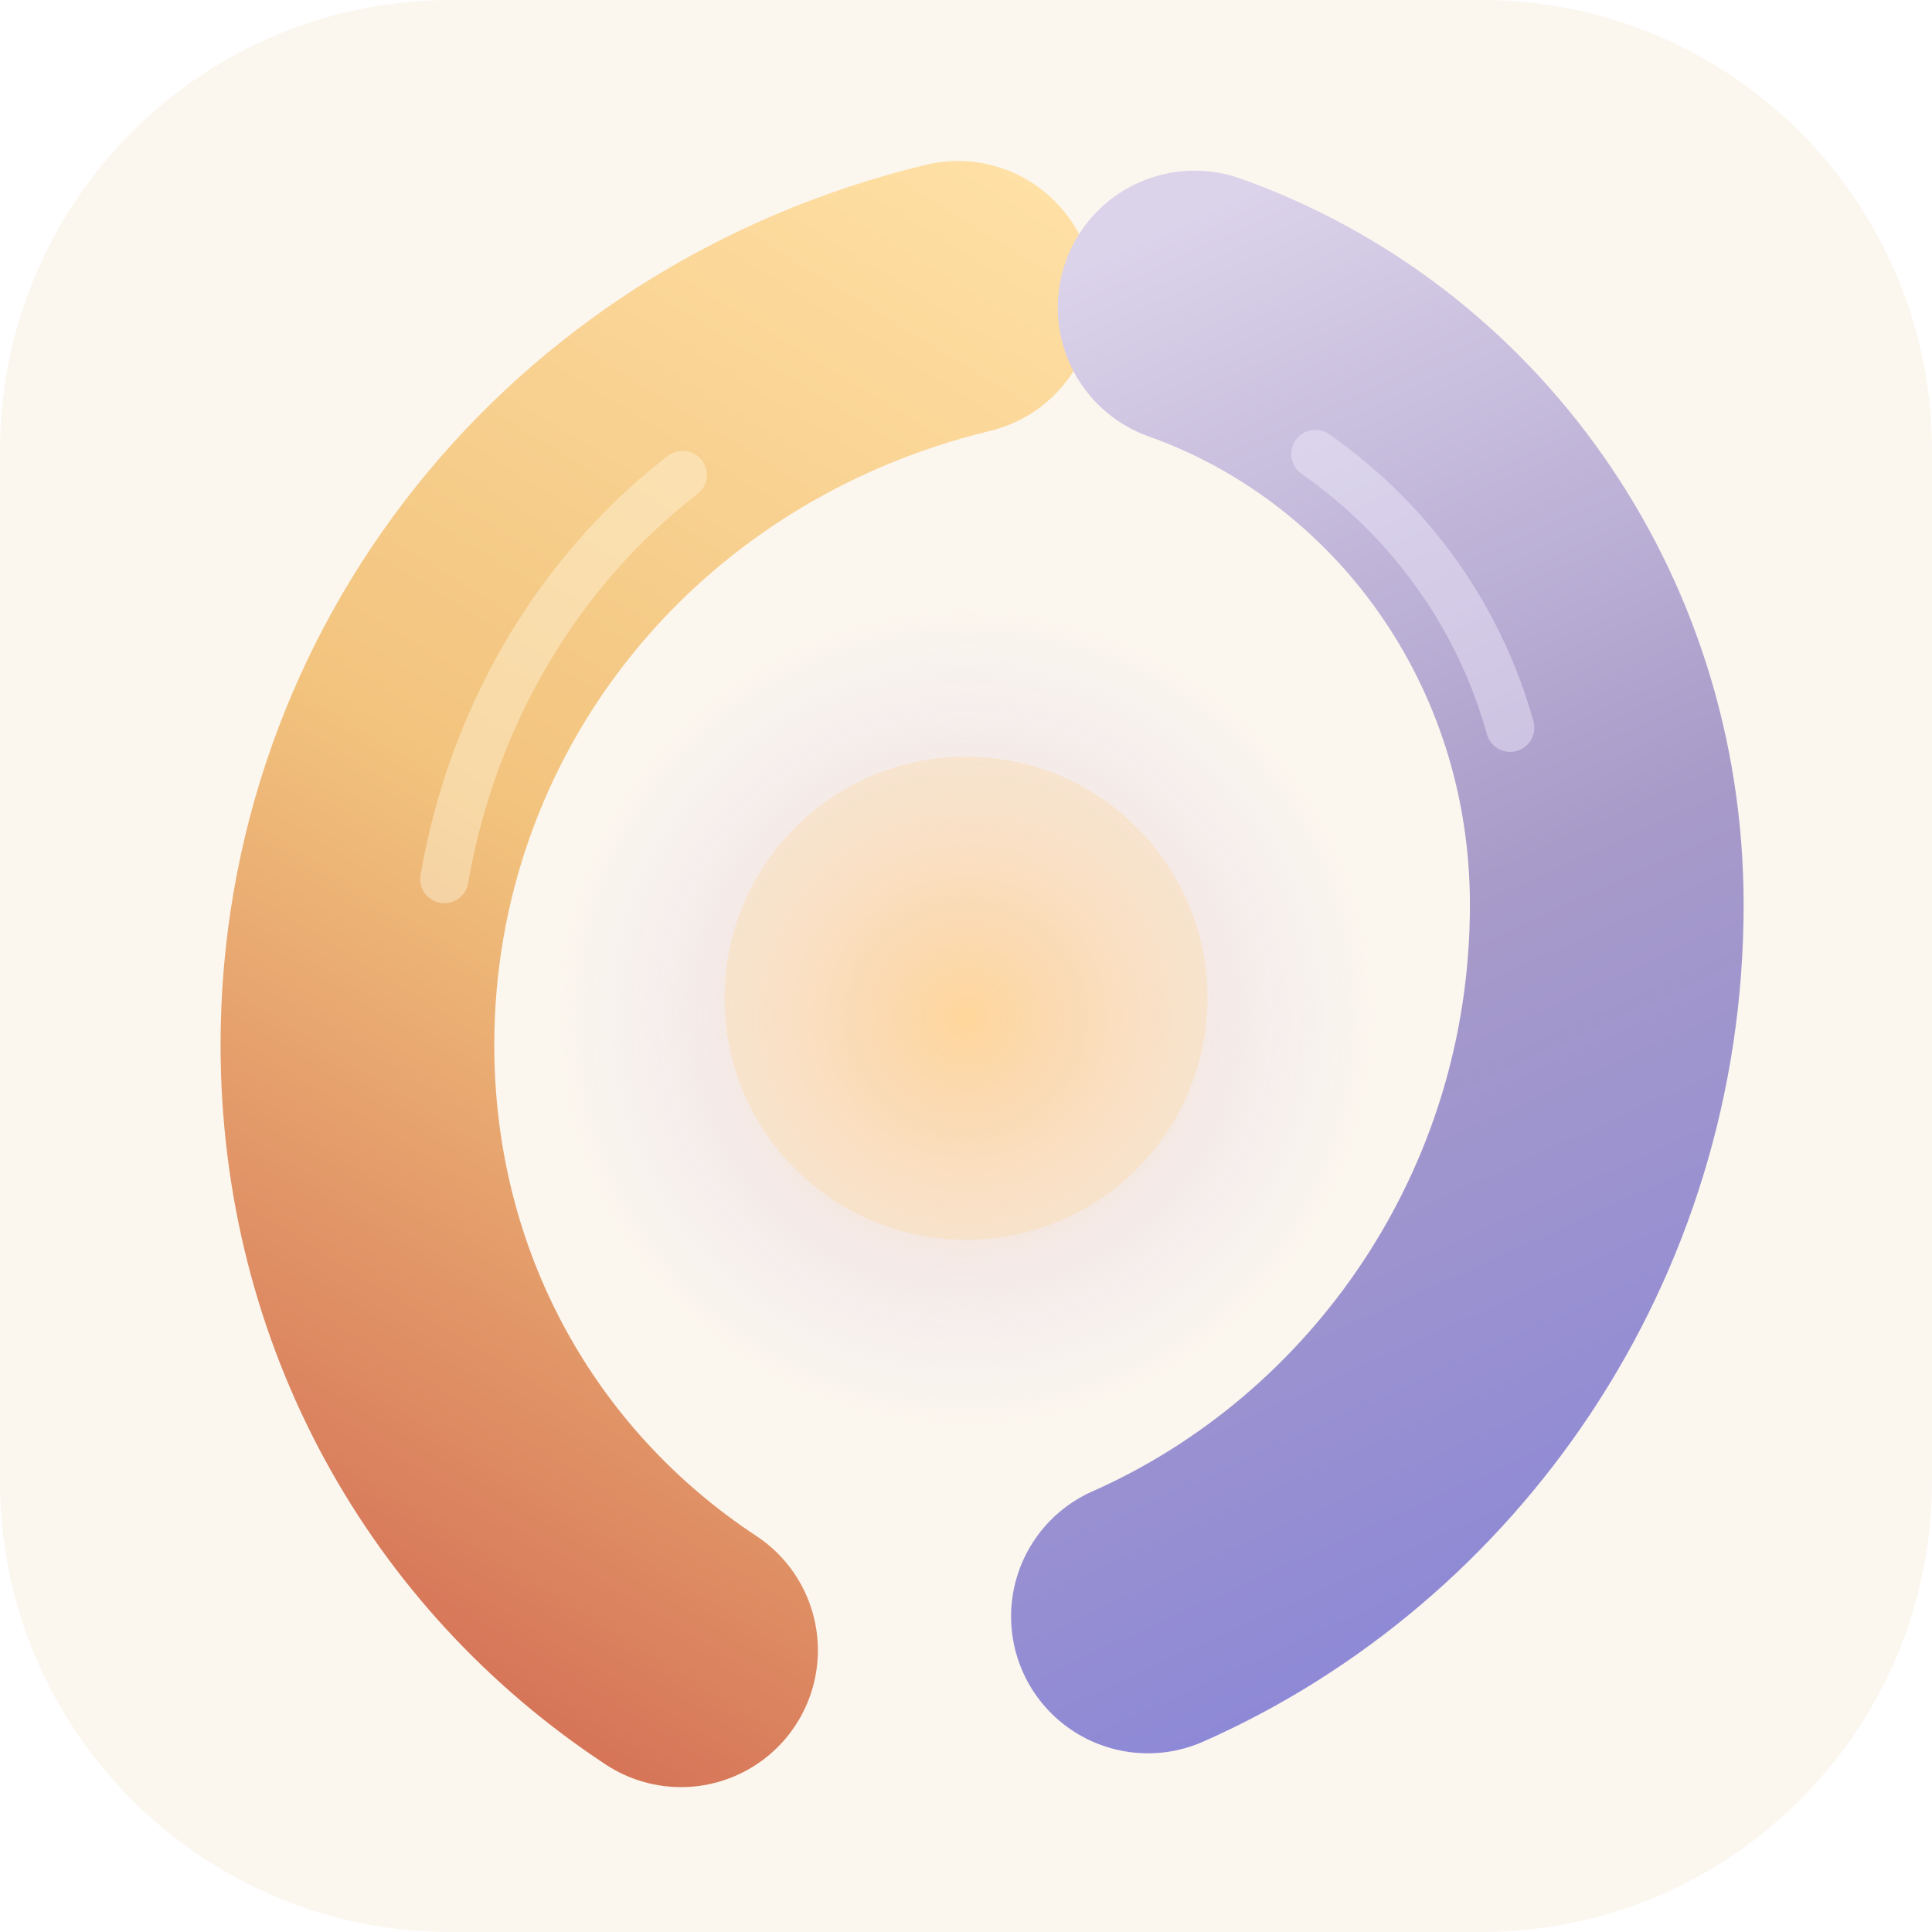
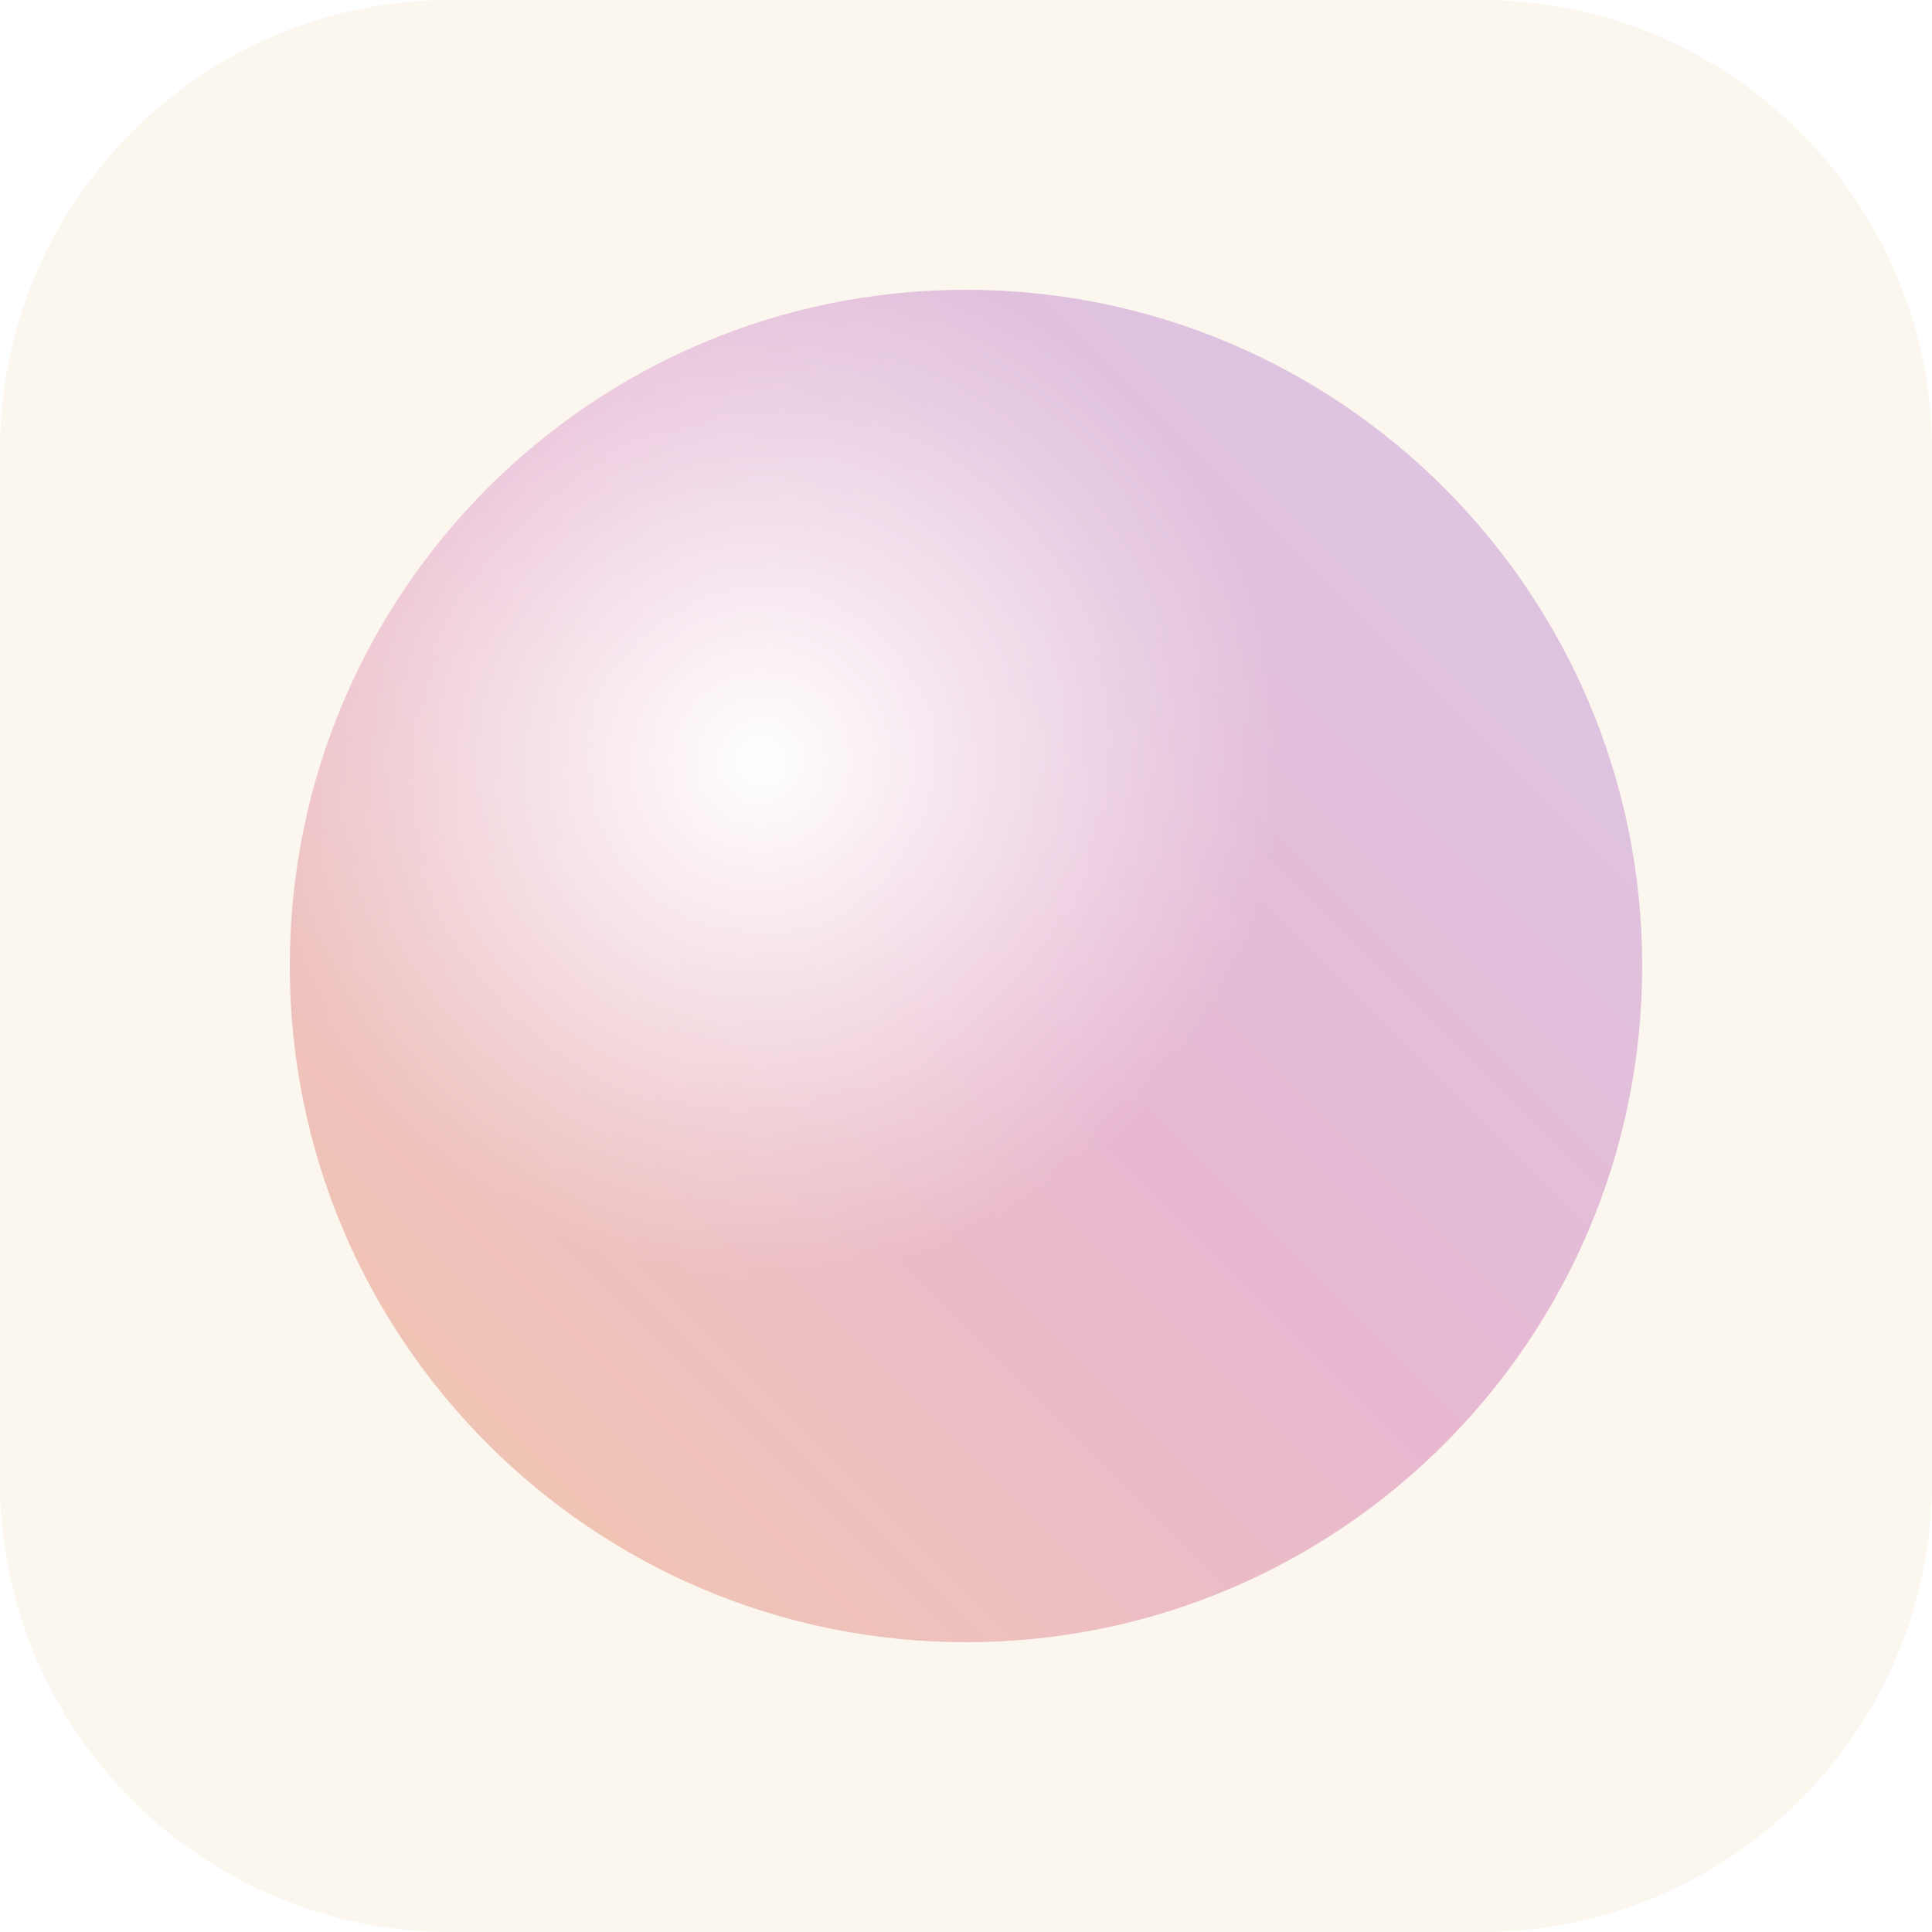
- <svg xmlns="http://www.w3.org/2000/svg" viewBox="0 0 120 120" fill="none">
+ <svg xmlns="http://www.w3.org/2000/svg" viewBox="0 0 120 120">
  <rect width="120" height="120" rx="28" fill="#FBF6EE" />
  <defs>
-     <radialGradient id="core" cx="50%" cy="52%" r="42%">
-       <stop offset="0%" stop-color="#FFD79A" stop-opacity=".98" />
-       <stop offset="36%" stop-color="#F4C9A8" stop-opacity=".45" />
-       <stop offset="76%" stop-color="#D9C9E8" stop-opacity=".16" />
-       <stop offset="100%" stop-color="#D9C9E8" stop-opacity="0" />
+     <linearGradient id="halo" x1="0" y1="1" x2="1" y2="0" gradientUnits="objectBoundingBox">
+       <stop offset="0%" stop-color="#F4C9A8" />
+       <stop offset="50%" stop-color="#E8B8D1" />
+       <stop offset="100%" stop-color="#D9C9E8" />
+     </linearGradient>
+     <radialGradient id="hi" cx="35%" cy="35%" r="38%">
+       <stop offset="0%" stop-color="white" />
+       <stop offset="100%" stop-color="white" stop-opacity="0" />
    </radialGradient>
-     <linearGradient id="gold" x1="21" x2="72" y1="99" y2="16" gradientUnits="userSpaceOnUse">
-       <stop offset="0%" stop-color="#D67558" />
-       <stop offset="48%" stop-color="#F2C37D" />
-       <stop offset="100%" stop-color="#FFE0A5" />
-     </linearGradient>
-     <linearGradient id="lilac" x1="66" x2="102" y1="17" y2="96" gradientUnits="userSpaceOnUse">
-       <stop offset="0%" stop-color="#DBD3EA" />
-       <stop offset="52%" stop-color="#A89BC9" />
-       <stop offset="100%" stop-color="#8E89D6" />
-     </linearGradient>
  </defs>
-   <circle cx="60" cy="62" r="30" fill="url(#core)" />
-   <circle cx="60" cy="62" r="15" fill="#FFD79A" opacity=".32" />
-   <path d="M59.5 18.5C37.2 23.9 22.2 43 22.2 64.9c0 15.8 7.8 29.5 20.1 37.6" stroke="url(#gold)" stroke-width="17" stroke-linecap="round" />
-   <path d="M74.2 19.1c14.9 5.3 25.6 19.8 25.6 37.1 0 20-12 36.9-28.5 44.2" stroke="url(#lilac)" stroke-width="17" stroke-linecap="round" />
-   <path d="M42.4 29.5c-7.9 6.1-13.1 15.2-14.8 25.1" stroke="#FFF7DF" stroke-width="3" stroke-linecap="round" opacity=".42" />
-   <path d="M81.7 28.2c6 4.2 10.2 10.2 12.1 17" stroke="#F6F0FF" stroke-width="3" stroke-linecap="round" opacity=".42" />
+   <circle cx="60" cy="60" r="42" fill="url(#halo)" />
+   <circle cx="60" cy="60" r="42" fill="url(#hi)" />
</svg>
